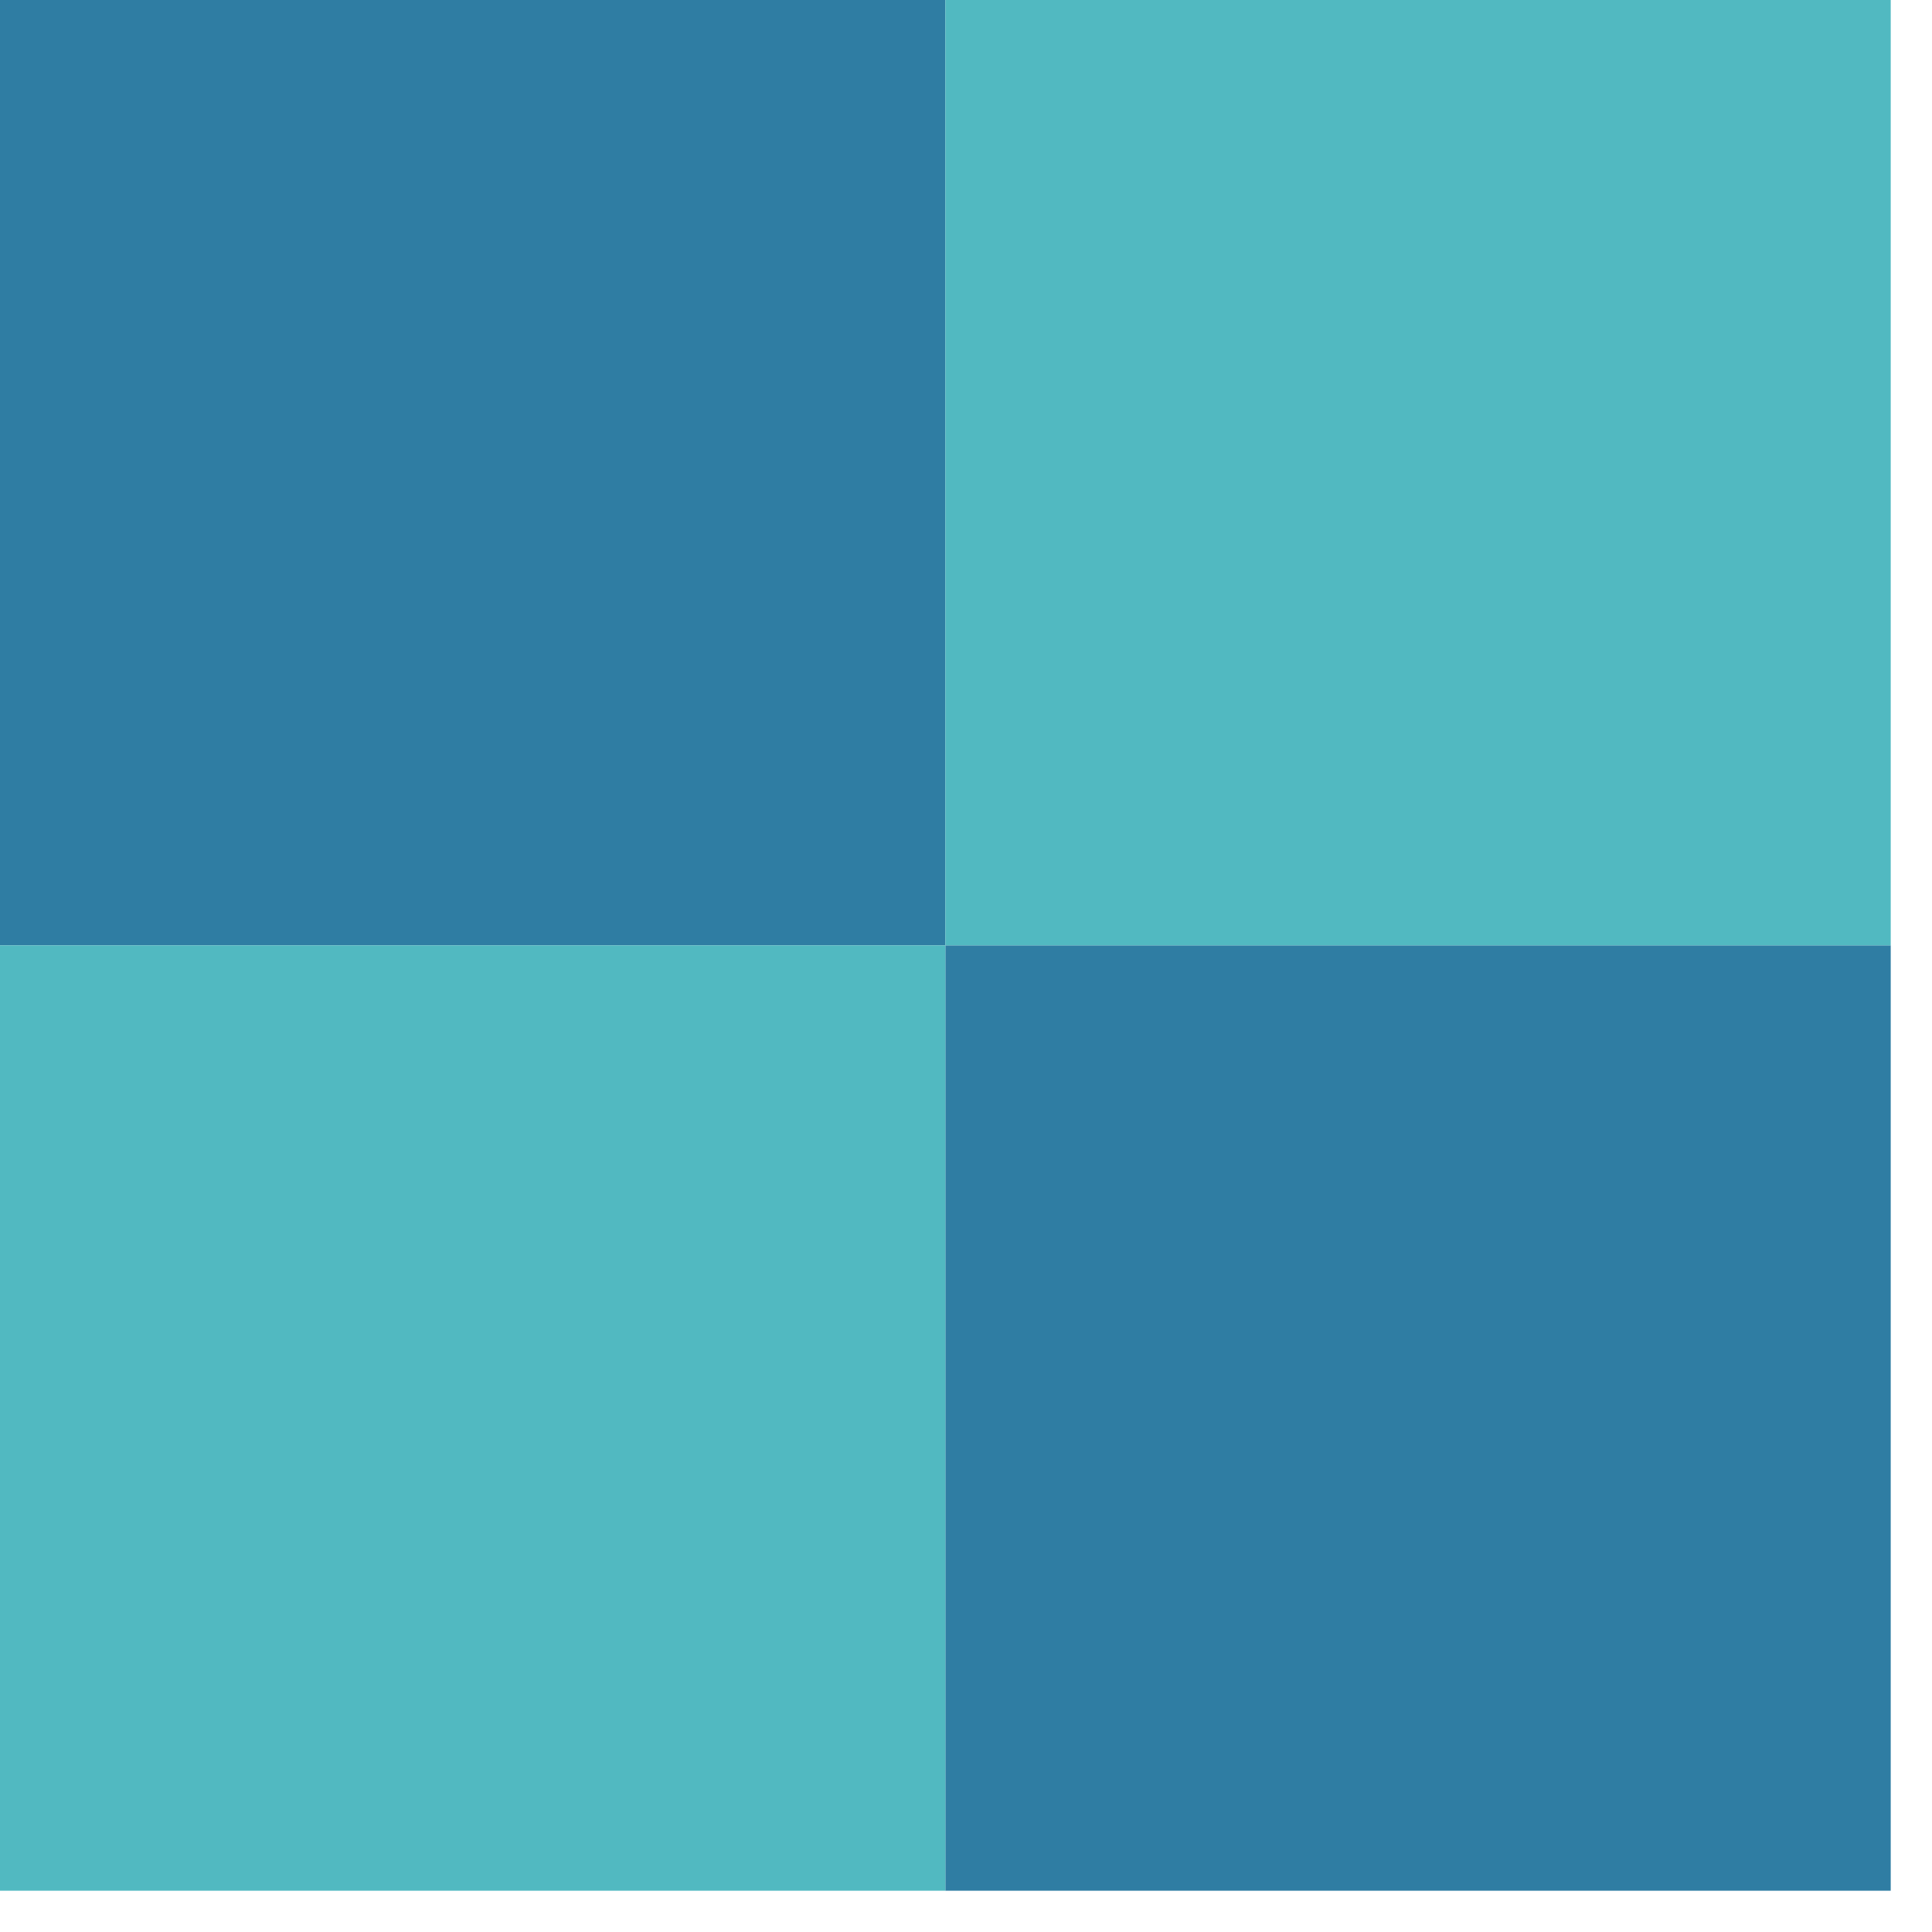
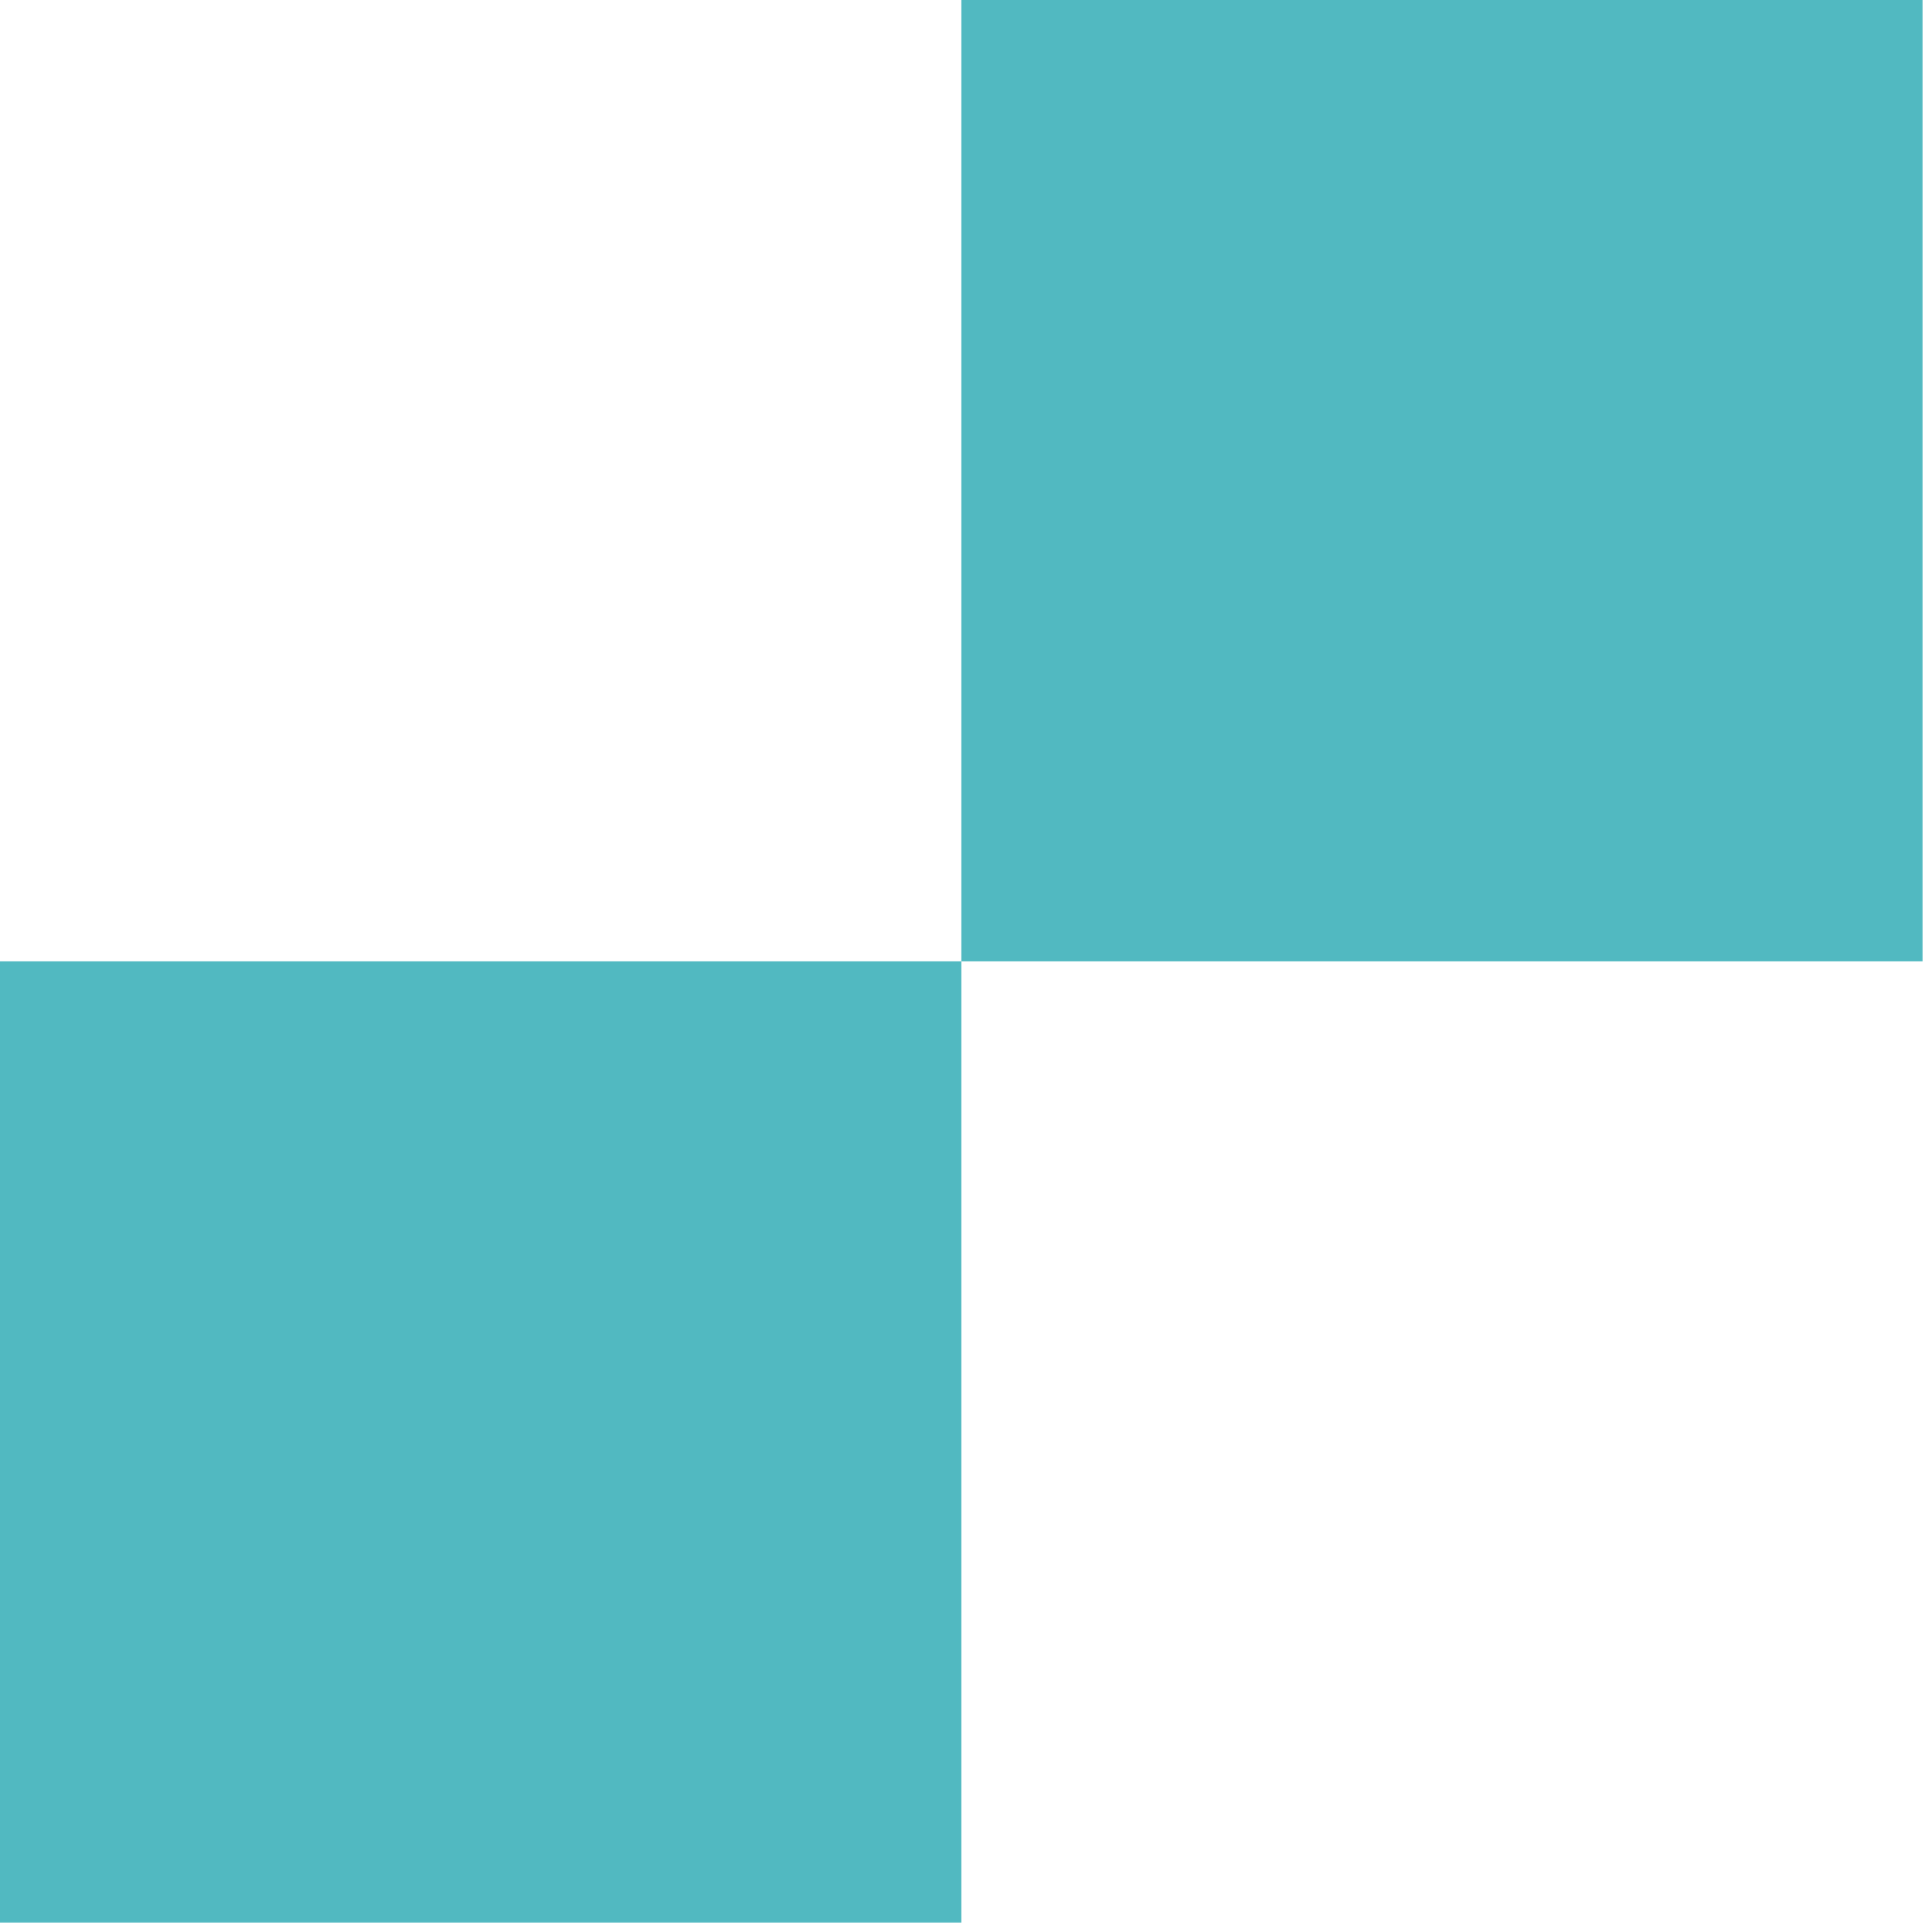
- <svg xmlns="http://www.w3.org/2000/svg" width="100%" height="100%" viewBox="0 0 41 41" version="1.1" xml:space="preserve" style="fill-rule:evenodd;clip-rule:evenodd;stroke-linejoin:round;stroke-miterlimit:2;">
-   <rect x="0" y="0" width="20.062" height="20.062" style="fill:#2f7da3;" />
-   <rect x="20.062" y="20.062" width="20.062" height="20.062" style="fill:#2f7da3;" />
-   <rect x="0" y="20.062" width="20.062" height="20.062" style="fill:#51b9c1;" />
-   <rect x="20.062" y="0" width="20.062" height="20.062" style="fill:#51b9c1;" />
+ <svg xmlns="http://www.w3.org/2000/svg" width="100%" height="100%" viewBox="0 0 168 168" version="1.1" xml:space="preserve" style="fill-rule:evenodd;clip-rule:evenodd;stroke-linejoin:round;stroke-miterlimit:2;">
+   <rect x="0" y="83.592" width="83.592" height="83.592" style="fill:#51b9c1;" />
+   <rect x="83.592" y="0" width="83.592" height="83.592" style="fill:#51b9c1;" />
</svg>
